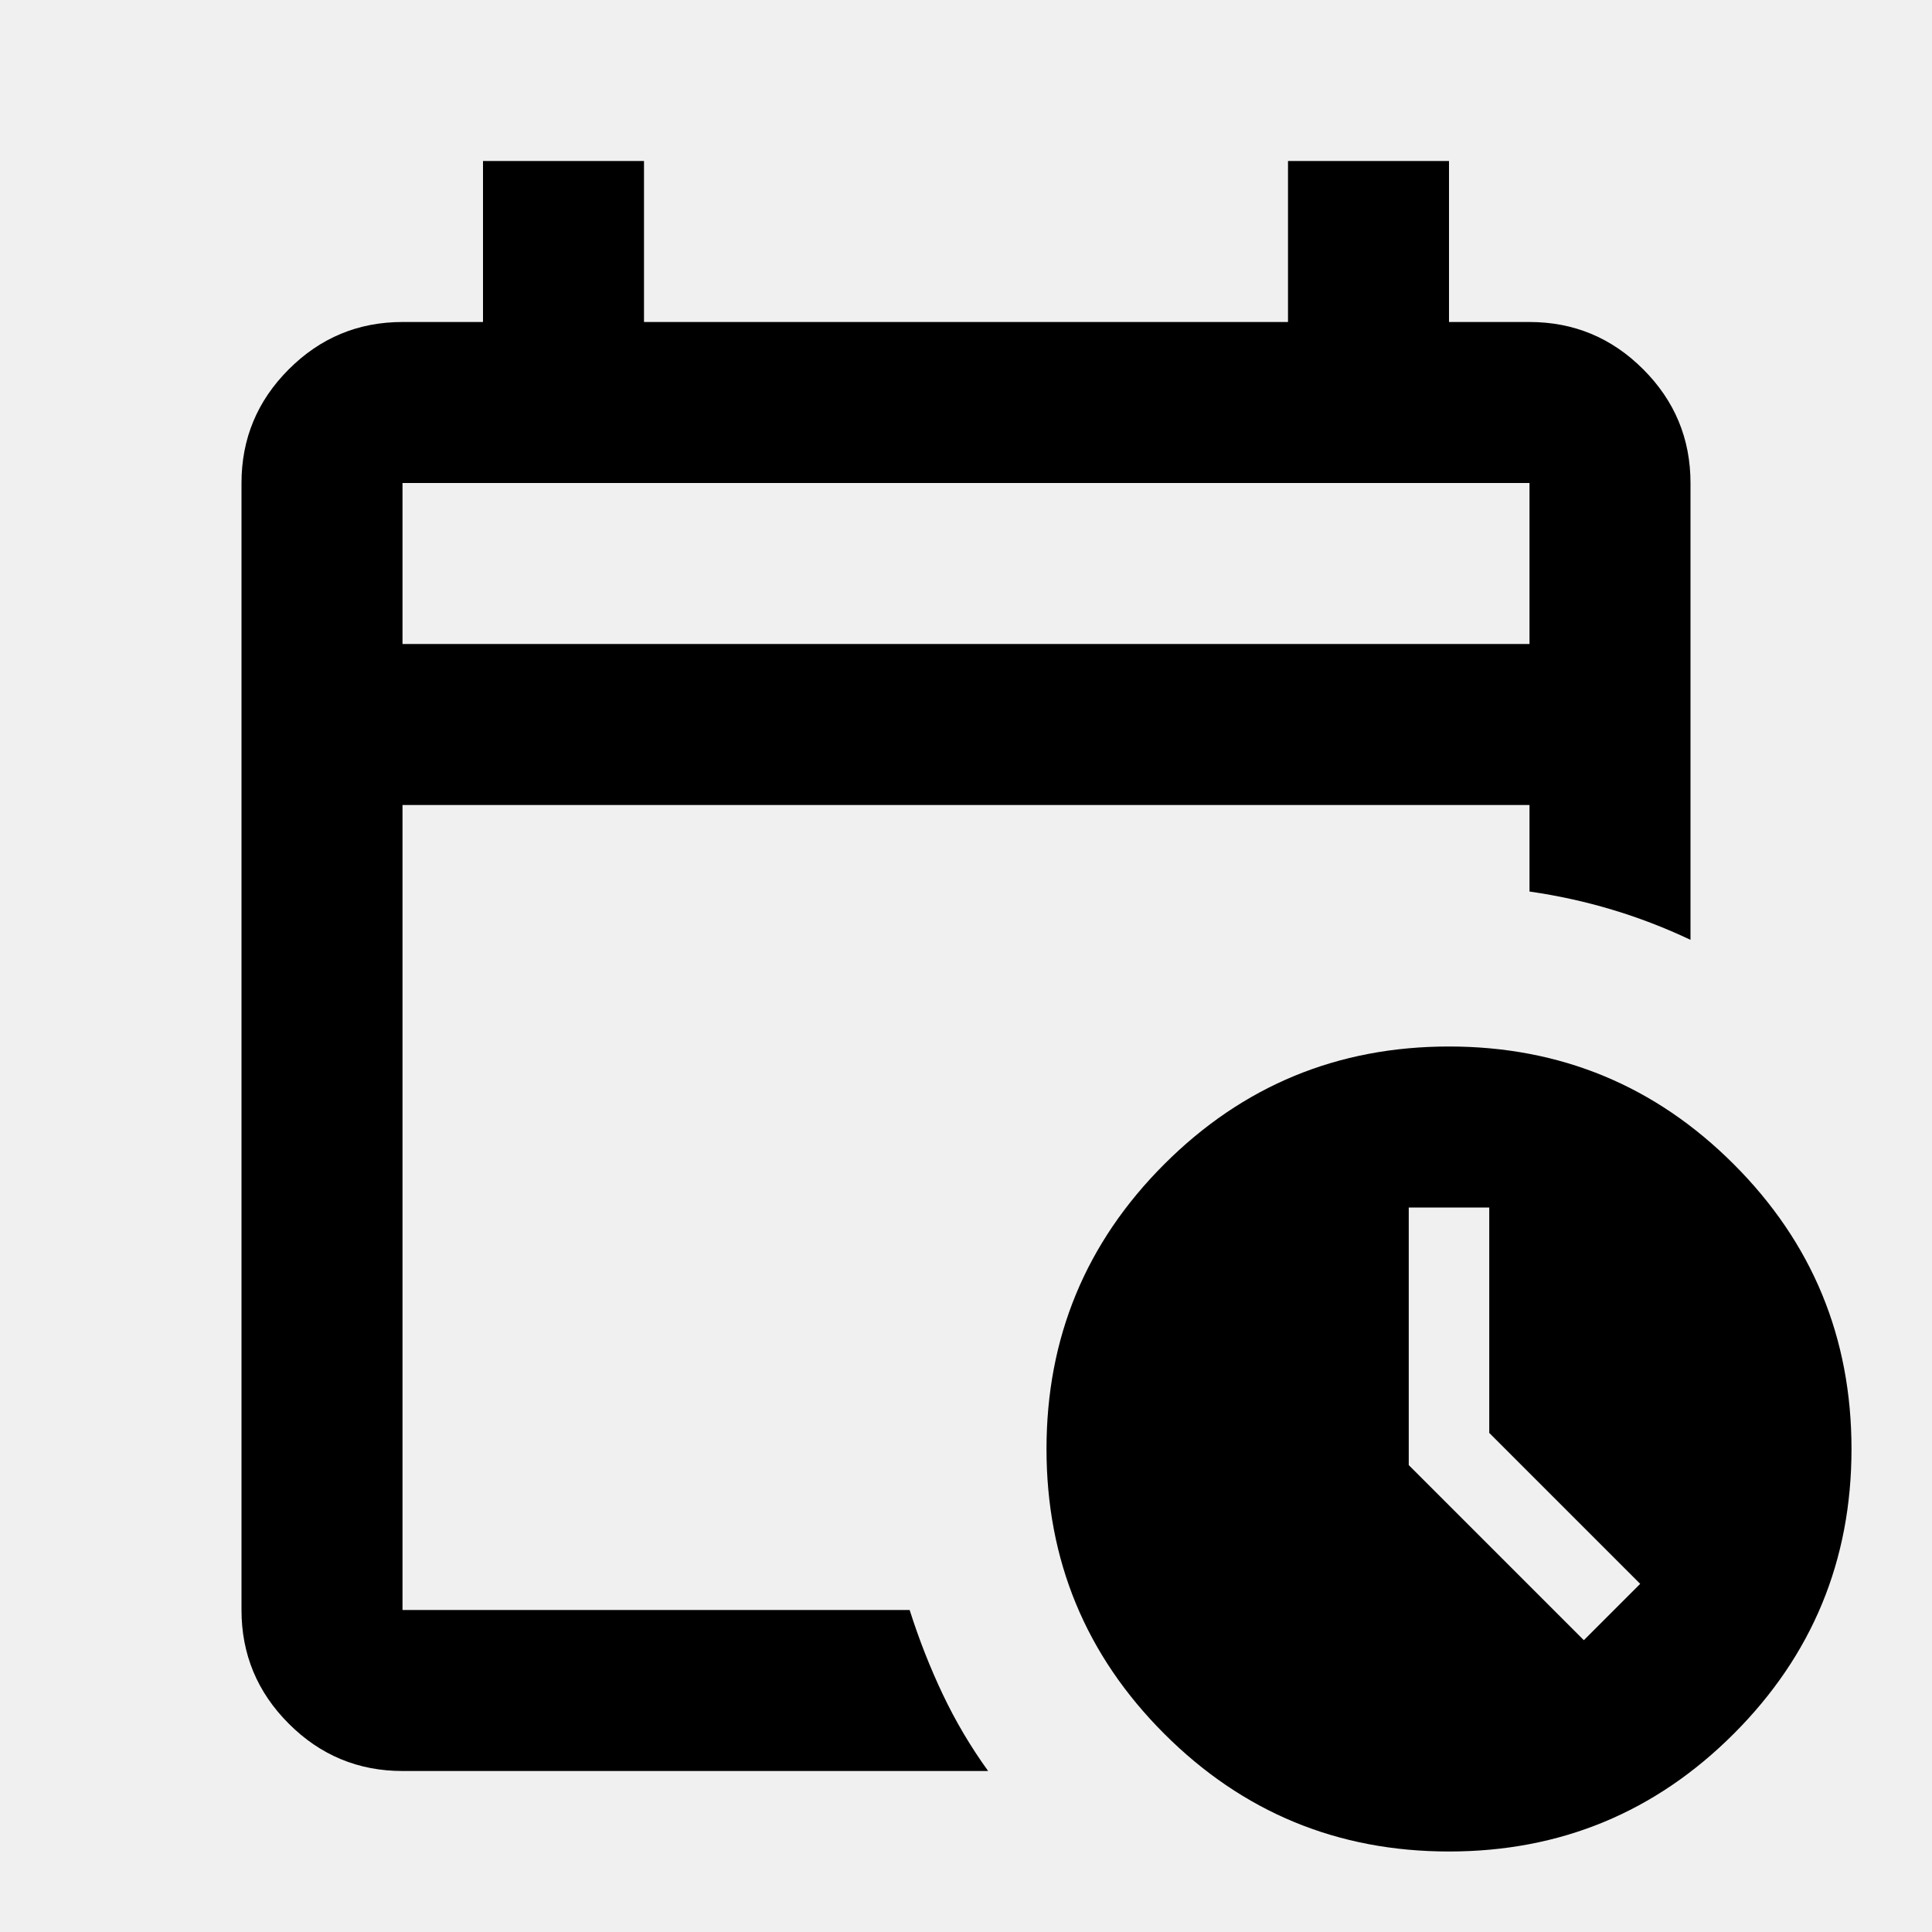
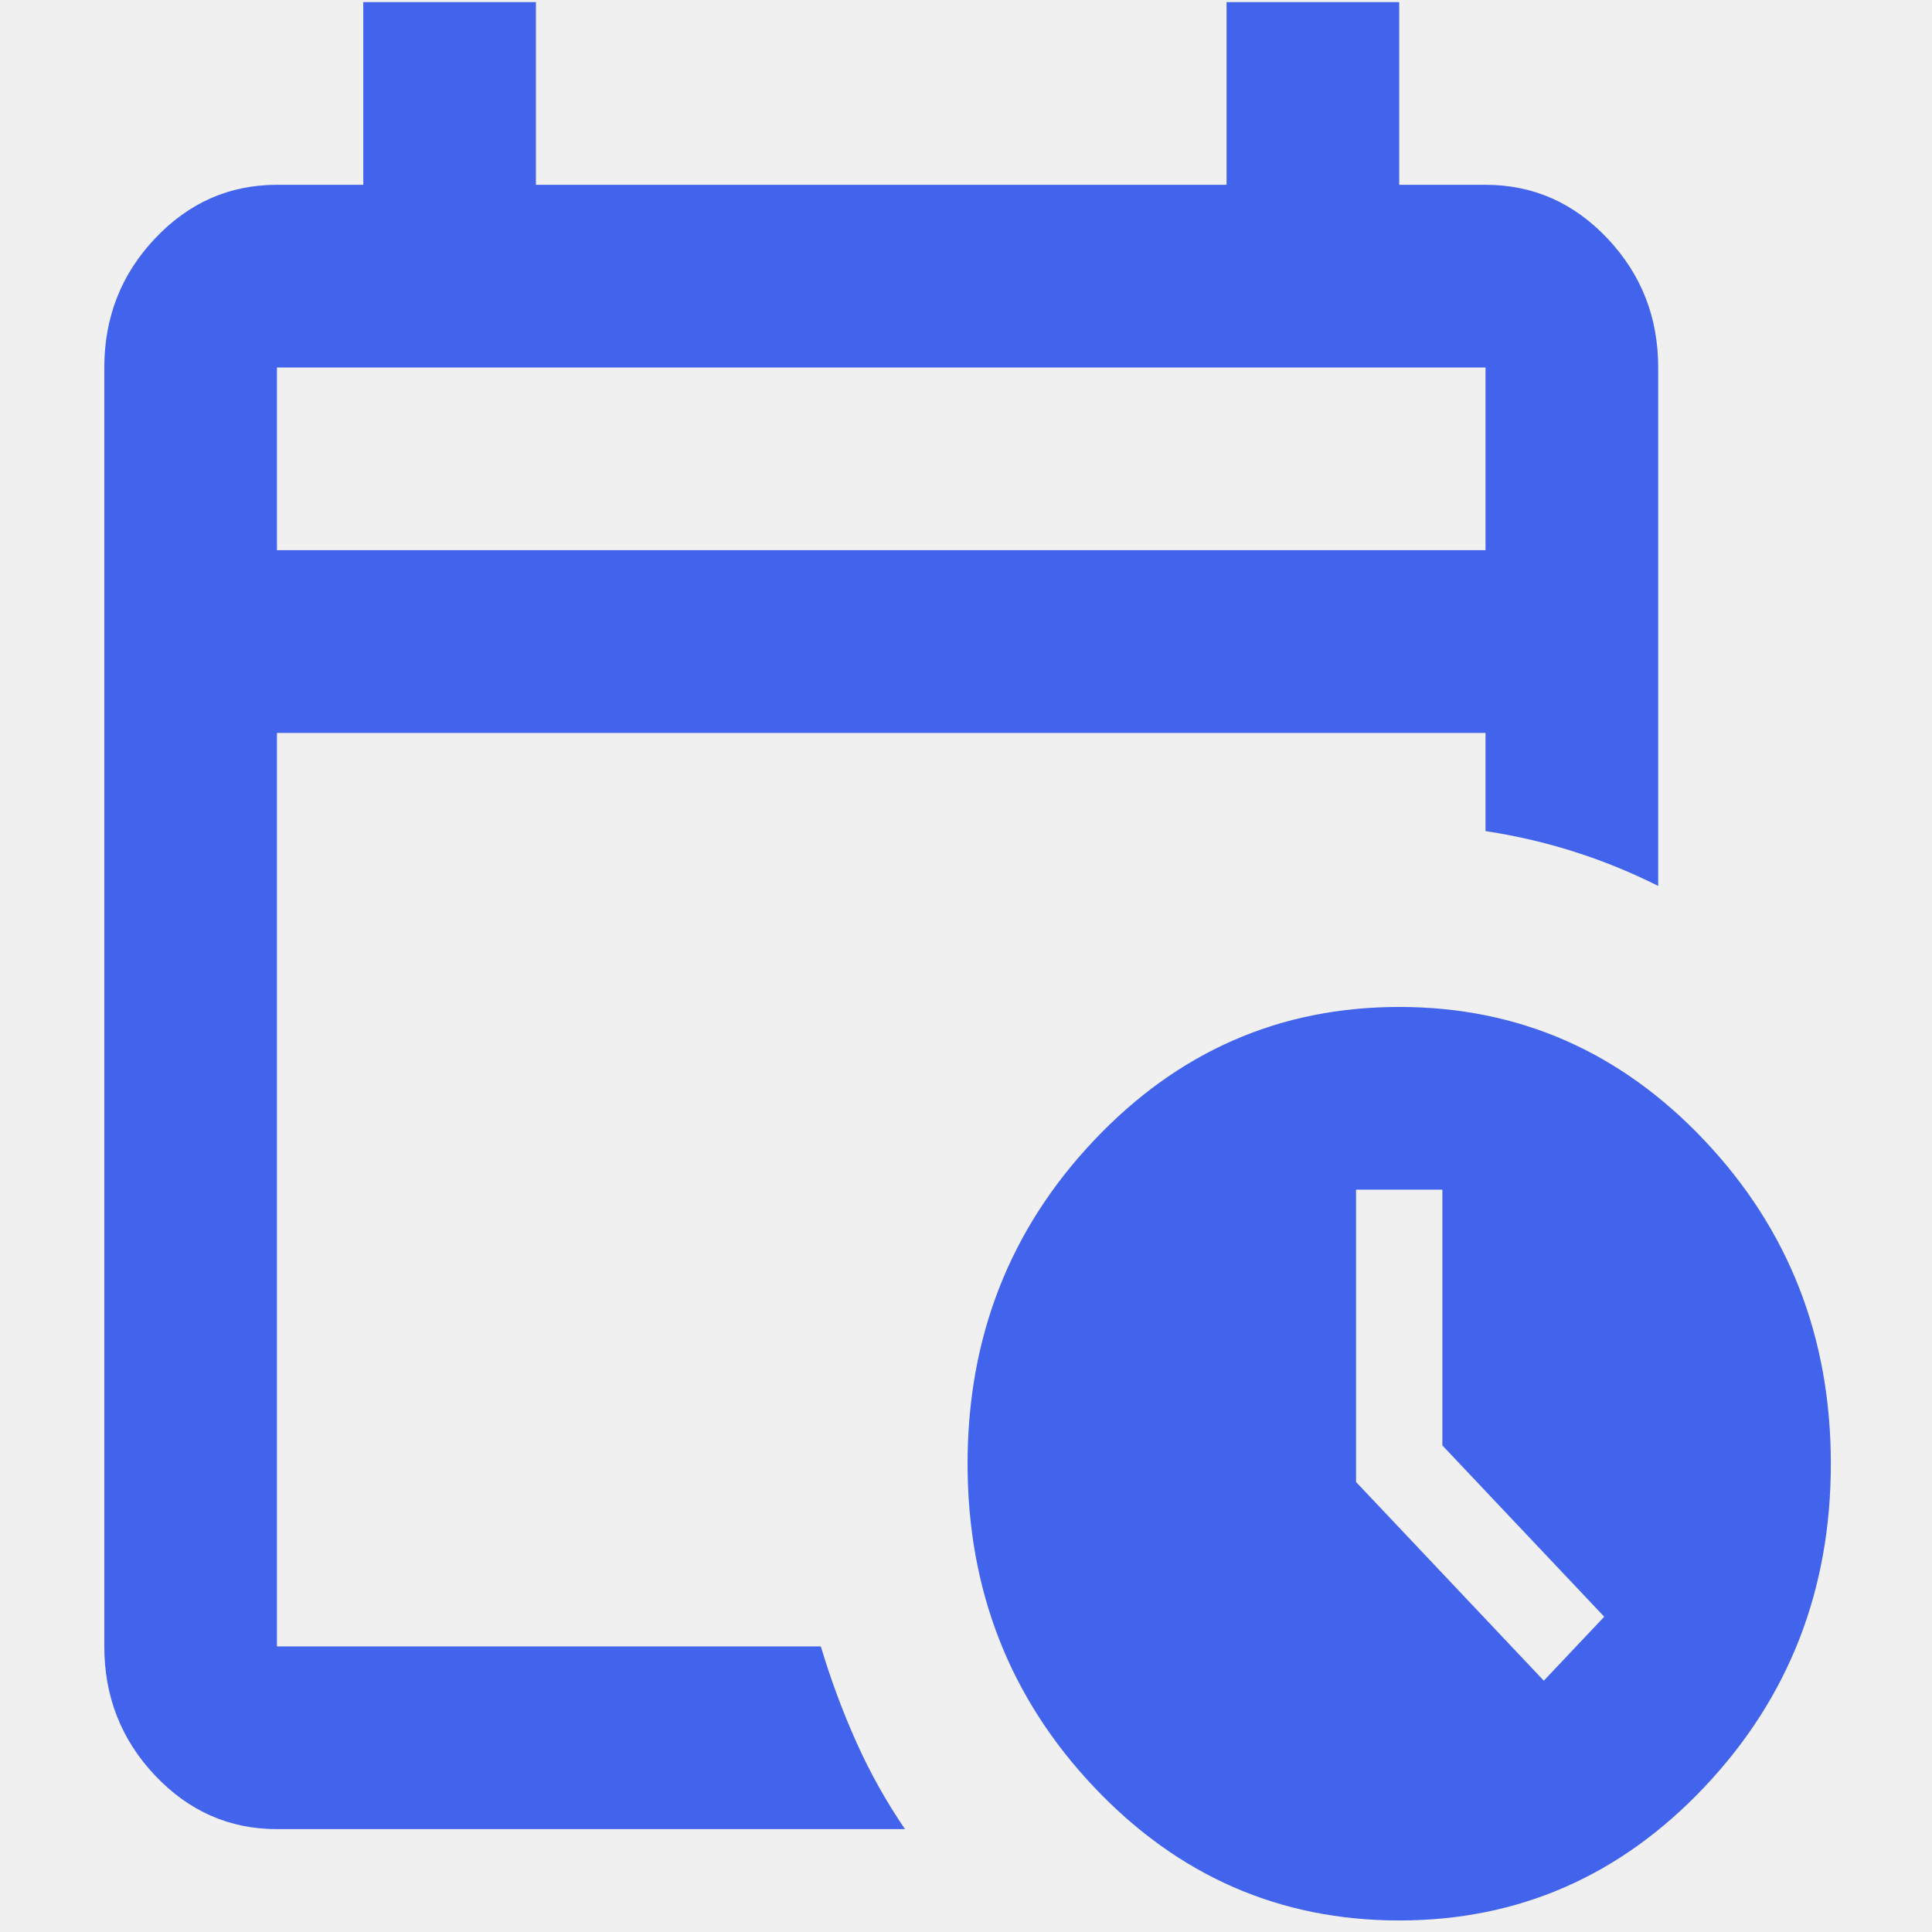
- <svg xmlns="http://www.w3.org/2000/svg" height="24" viewBox="0 -960 960 960" width="24">
-   <path d="M200-640h560v-80H200v80Zm0 0v-80 80Zm0 560q-33 0-56.5-23.5T120-160v-560q0-33 23.5-56.5T200-800h40v-80h80v80h320v-80h80v80h40q33 0 56.5 23.5T840-720v227q-19-9-39-15t-41-9v-43H200v400h252q7 22 16.5 42T491-80H200Zm520 40q-83 0-141.5-58.5T520-240q0-83 58.5-141.5T720-440q83 0 141.5 58.5T920-240q0 83-58.5 141.5T720-40Zm67-105 28-28-75-75v-112h-40v128l87 87Z" />
+ <svg xmlns="http://www.w3.org/2000/svg" width="97" height="97" viewBox="0 0 97 97" fill="none">
+   <g clip-path="url(#clip0_667_182)">
+     <path d="M13.905 27.624H74.584V18.451H13.905V27.624ZM13.905 91.835C11.521 91.835 9.481 90.936 7.783 89.14C6.086 87.344 5.237 85.184 5.237 82.662V18.451C5.237 15.928 6.086 13.769 7.783 11.973C9.481 10.176 11.521 9.278 13.905 9.278H18.239V0.105H26.908V9.278H61.582V0.105H70.25V9.278H74.584C76.968 9.278 79.009 10.176 80.706 11.973C82.404 13.769 83.253 15.928 83.253 18.451V44.479C81.88 43.791 80.472 43.218 79.027 42.759C77.582 42.301 76.101 41.957 74.584 41.727V36.797H13.905V82.662H41.211C41.716 84.343 42.312 85.949 42.999 87.477C43.685 89.006 44.498 90.459 45.437 91.835H13.905ZM70.25 96.421C64.254 96.421 59.144 94.185 54.918 89.713C50.692 85.242 48.579 79.833 48.579 73.489C48.579 67.144 50.692 61.736 54.918 57.264C59.144 52.792 64.254 50.556 70.25 50.556C76.246 50.556 81.356 52.792 85.582 57.264C89.808 61.736 91.921 67.144 91.921 73.489C91.921 79.833 89.808 85.242 85.582 89.713C81.356 94.185 76.246 96.421 70.25 96.421ZM77.51 84.382L80.544 81.171L72.417 72.571V59.729H68.083V74.406L77.51 84.382Z" fill="#4263EB" />
+   </g>
+   <defs>
+     <clipPath id="clip0_667_182">
+       <rect width="96.316" height="96.316" fill="white" transform="translate(0.421143 0.105225)" />
+     </clipPath>
+   </defs>
</svg>
